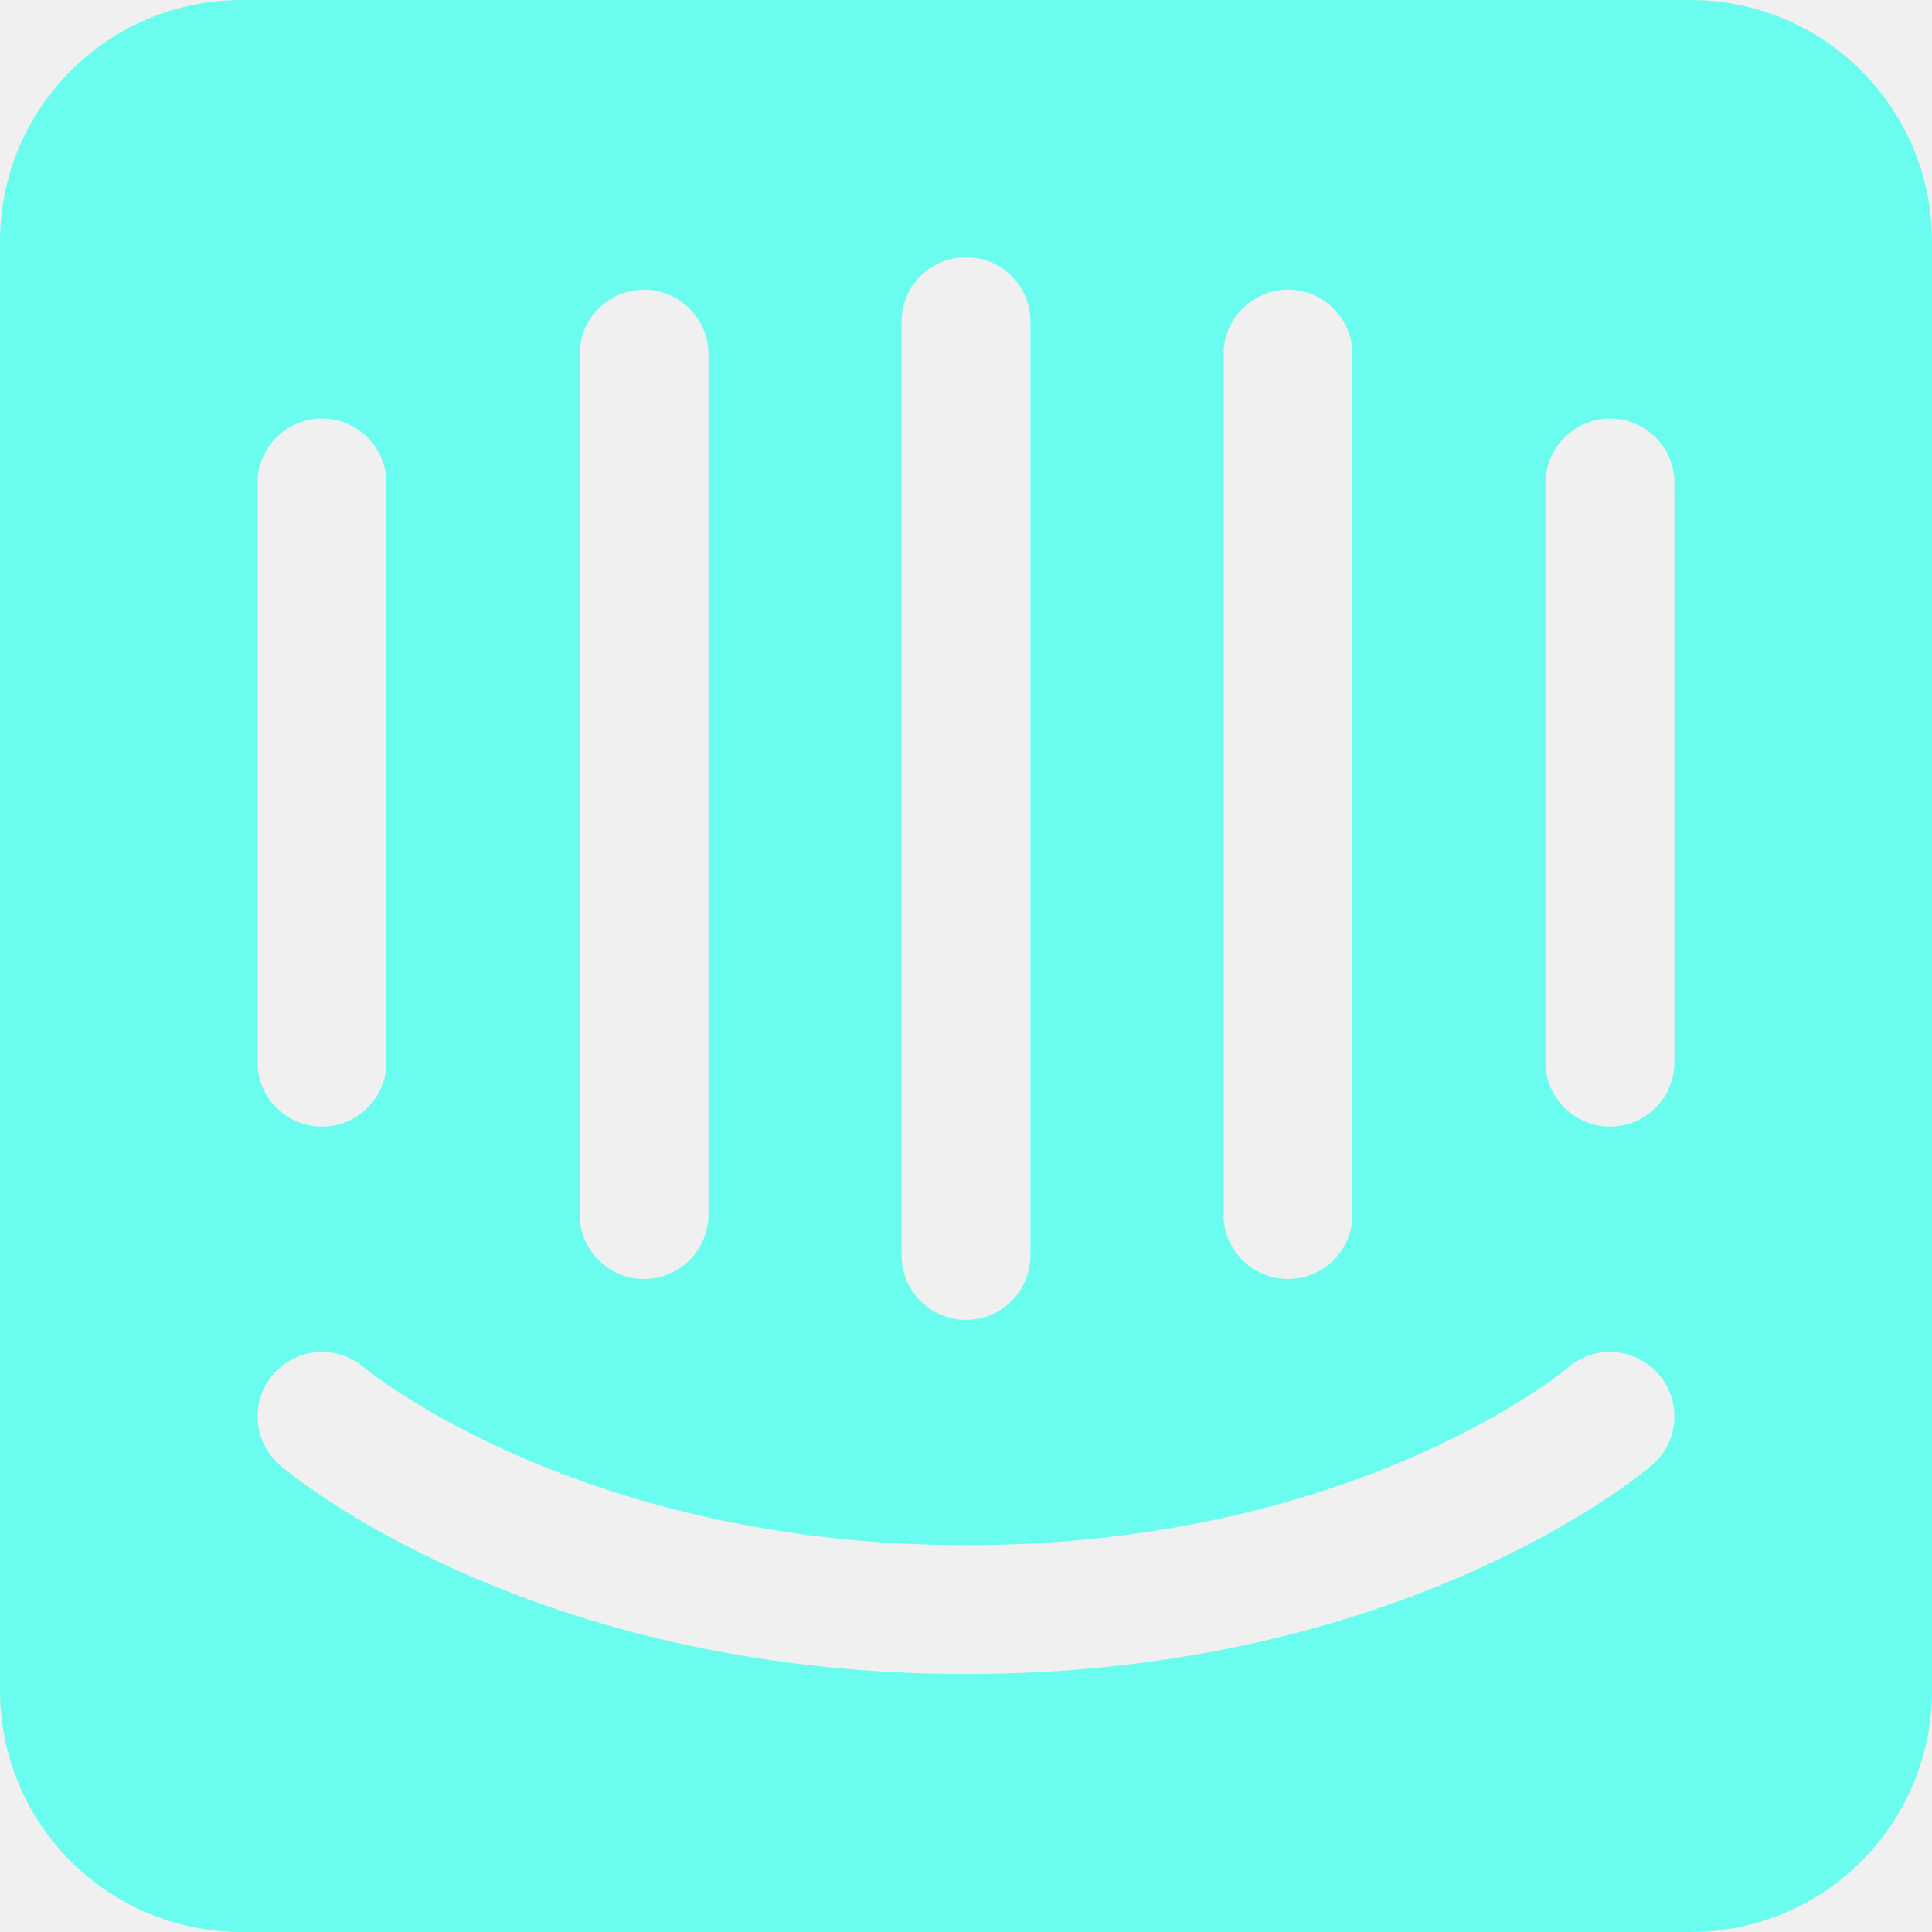
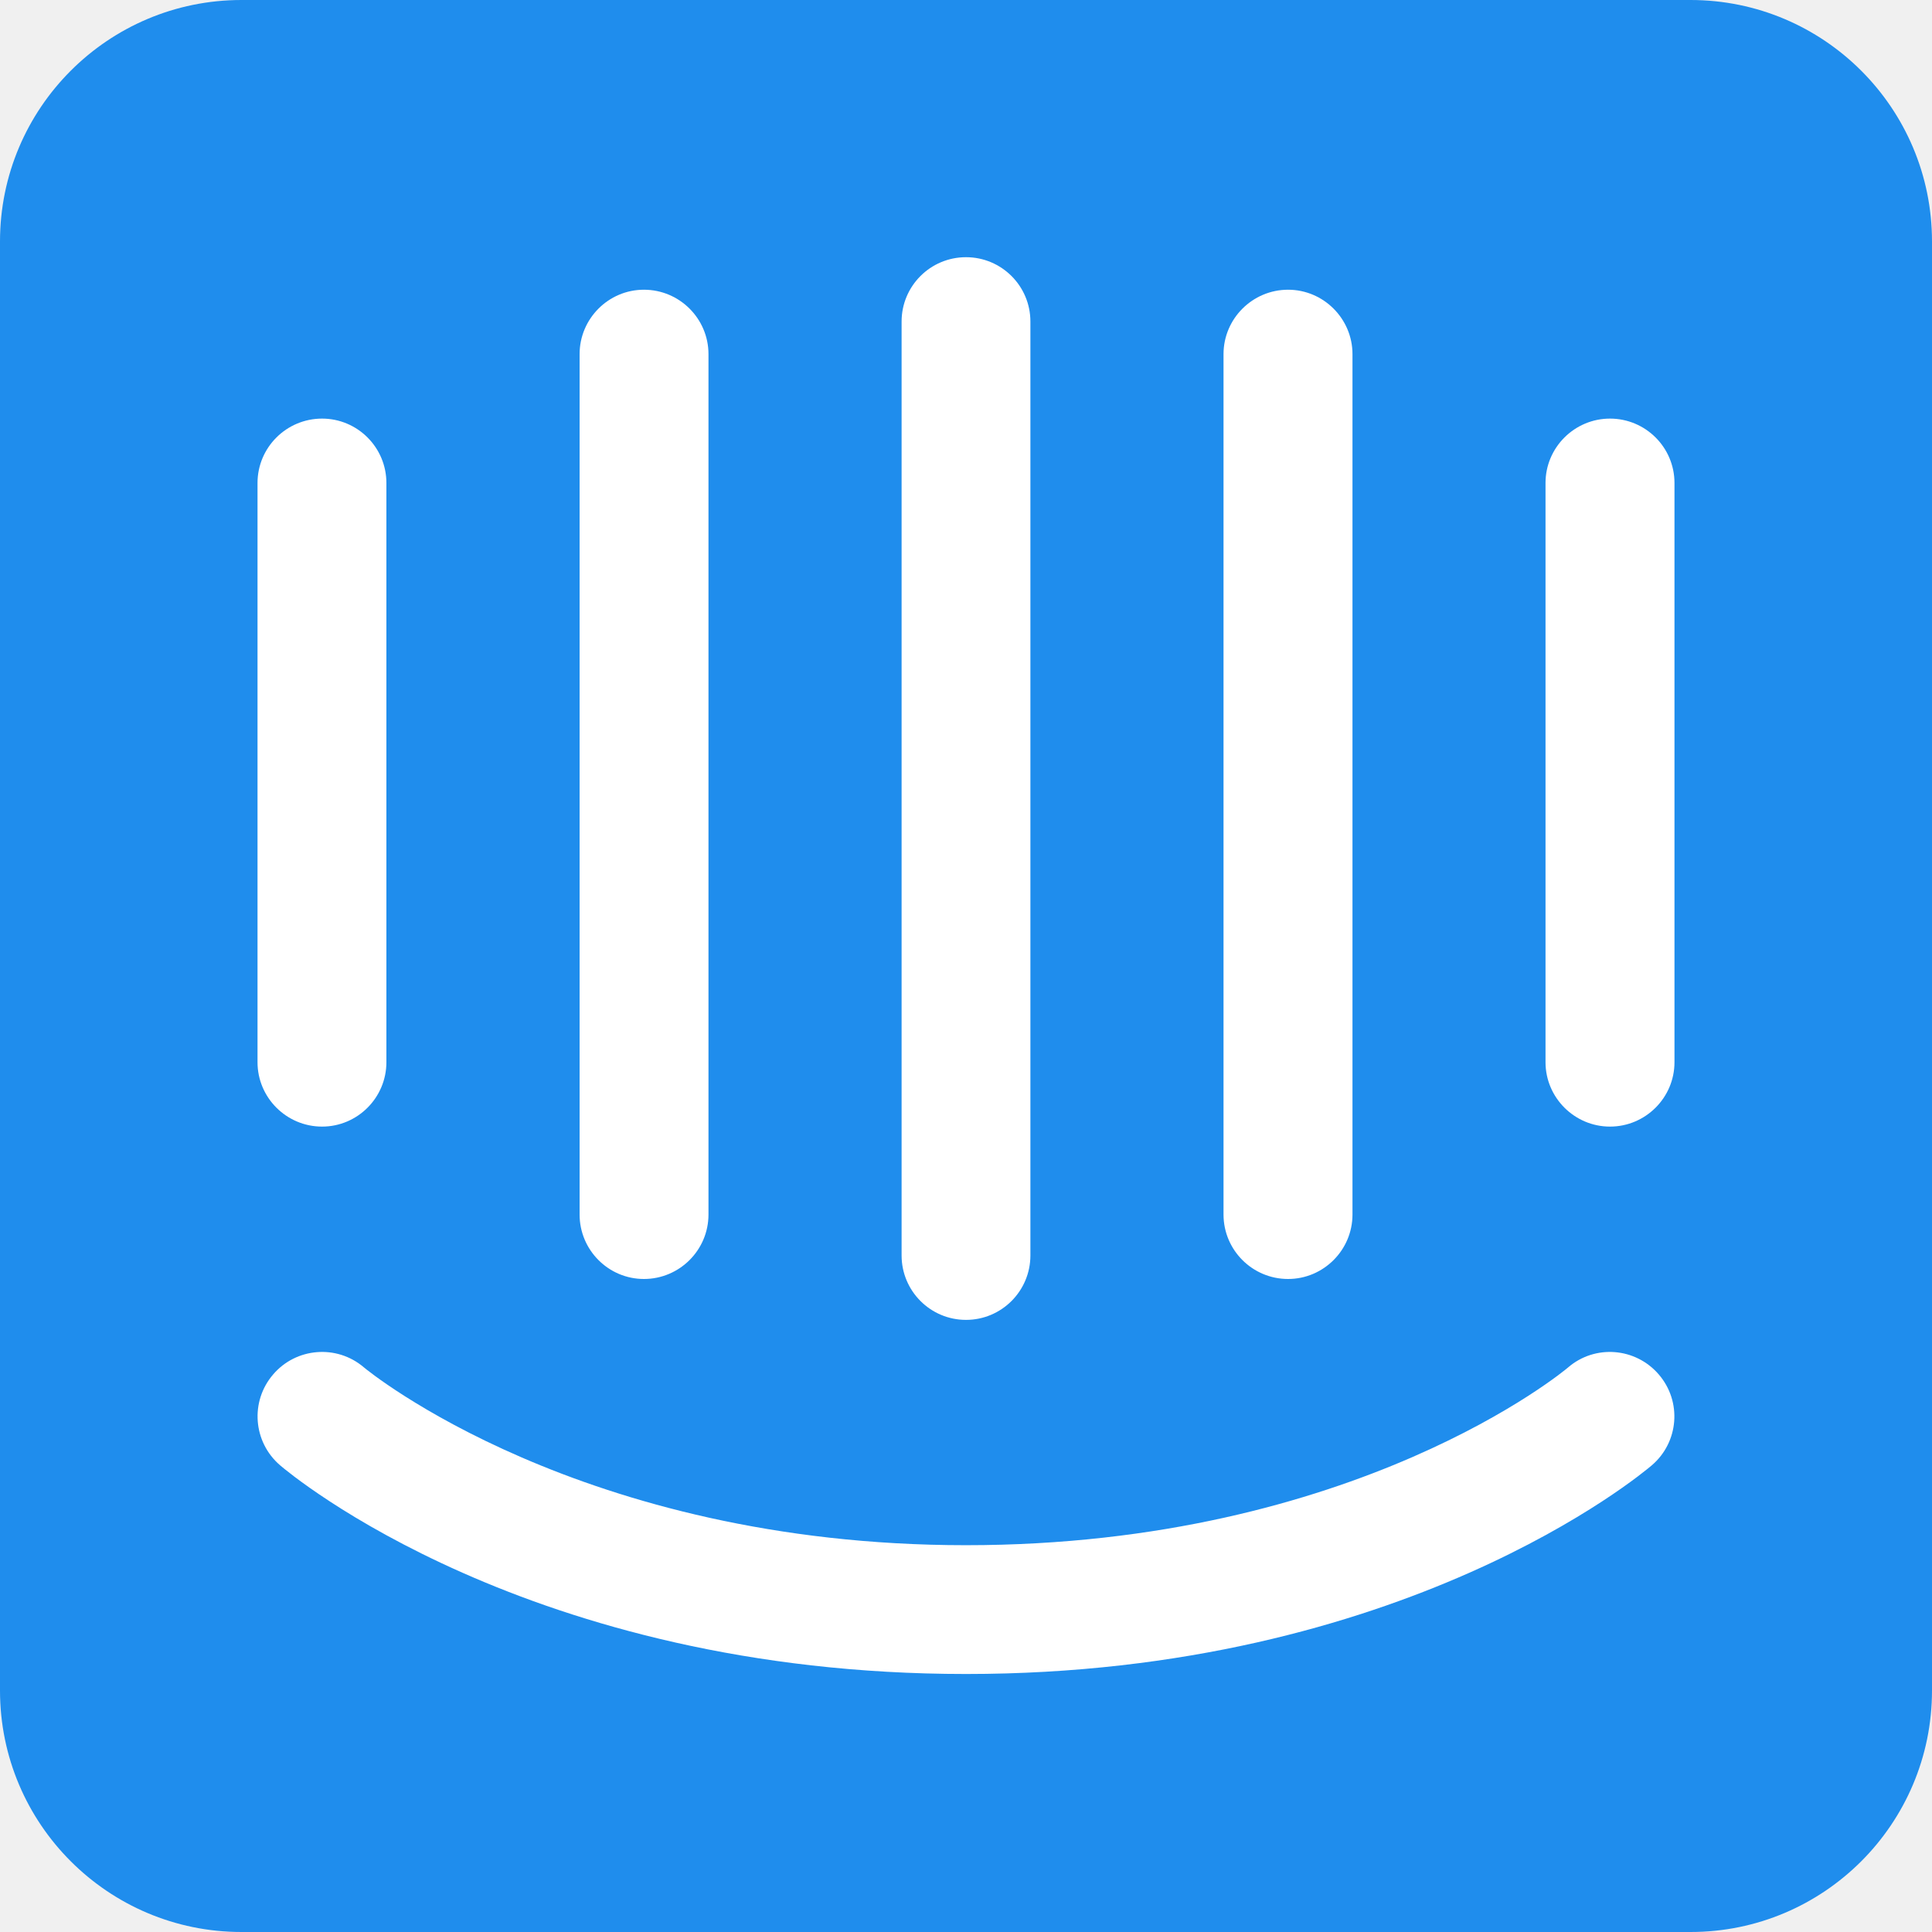
- <svg xmlns="http://www.w3.org/2000/svg" fill="#6AFDEF" role="img" viewBox="0 0 24 24">
-   <path d="M21 0H3C1.343 0 0 1.343 0 3v18c0 1.658 1.343 3 3 3h18c1.658 0 3-1.342 3-3V3c0-1.657-1.342-3-3-3zm-5.801 4.399c0-.44.36-.8.802-.8.44 0 .8.36.8.8v10.688c0 .442-.36.801-.8.801-.443 0-.802-.359-.802-.801V4.399zM11.2 3.994c0-.44.357-.799.8-.799s.8.359.8.799v11.602c0 .44-.357.8-.8.8s-.8-.36-.8-.8V3.994zm-4 .405c0-.44.359-.8.799-.8.443 0 .802.36.802.8v10.688c0 .442-.36.801-.802.801-.44 0-.799-.359-.799-.801V4.399zM3.199 6c0-.442.36-.8.802-.8.44 0 .799.358.799.8v7.195c0 .441-.359.8-.799.8-.443 0-.802-.36-.802-.8V6zM20.52 18.202c-.123.105-3.086 2.593-8.52 2.593-5.433 0-8.397-2.486-8.521-2.593-.335-.288-.375-.792-.086-1.128.285-.334.79-.375 1.125-.09.047.041 2.693 2.211 7.481 2.211 4.848 0 7.456-2.186 7.479-2.207.334-.289.839-.25 1.128.086.289.336.25.84-.086 1.128zm.281-5.007c0 .441-.36.8-.801.8-.441 0-.801-.36-.801-.8V6c0-.442.361-.8.801-.8.441 0 .801.357.801.8v7.195z" />
+ <svg xmlns="http://www.w3.org/2000/svg" role="img" viewBox="0 0 24 24">
+   <rect width="24" height="24" rx="3" fill="#1F8DED" />
+   <path fill="#FFFFFF" d="M15.199 4.399c0-.44.36-.8.802-.8.44 0 .8.36.8.8v10.688c0 .442-.36.801-.8.801-.443 0-.802-.359-.802-.801V4.399zM11.2 3.994c0-.44.357-.799.8-.799s.8.359.8.799v11.602c0 .44-.357.8-.8.8s-.8-.36-.8-.8V3.994zm-4 .405c0-.44.359-.8.799-.8.443 0 .802.36.802.8v10.688c0 .442-.36.801-.802.801-.44 0-.799-.359-.799-.801V4.399zM3.199 6c0-.442.36-.8.802-.8.44 0 .799.358.799.8v7.195c0 .441-.359.8-.799.8-.443 0-.802-.36-.802-.8V6zM20.52 18.202c-.123.105-3.086 2.593-8.52 2.593-5.433 0-8.397-2.486-8.521-2.593-.335-.288-.375-.792-.086-1.128.285-.334.79-.375 1.125-.09.047.041 2.693 2.211 7.481 2.211 4.848 0 7.456-2.186 7.479-2.207.334-.289.839-.25 1.128.086.289.336.25.84-.086 1.128zm.281-5.007c0 .441-.36.8-.801.8-.441 0-.801-.36-.801-.8V6c0-.442.361-.8.801-.8.441 0 .801.357.801.8v7.195z" />
</svg>
